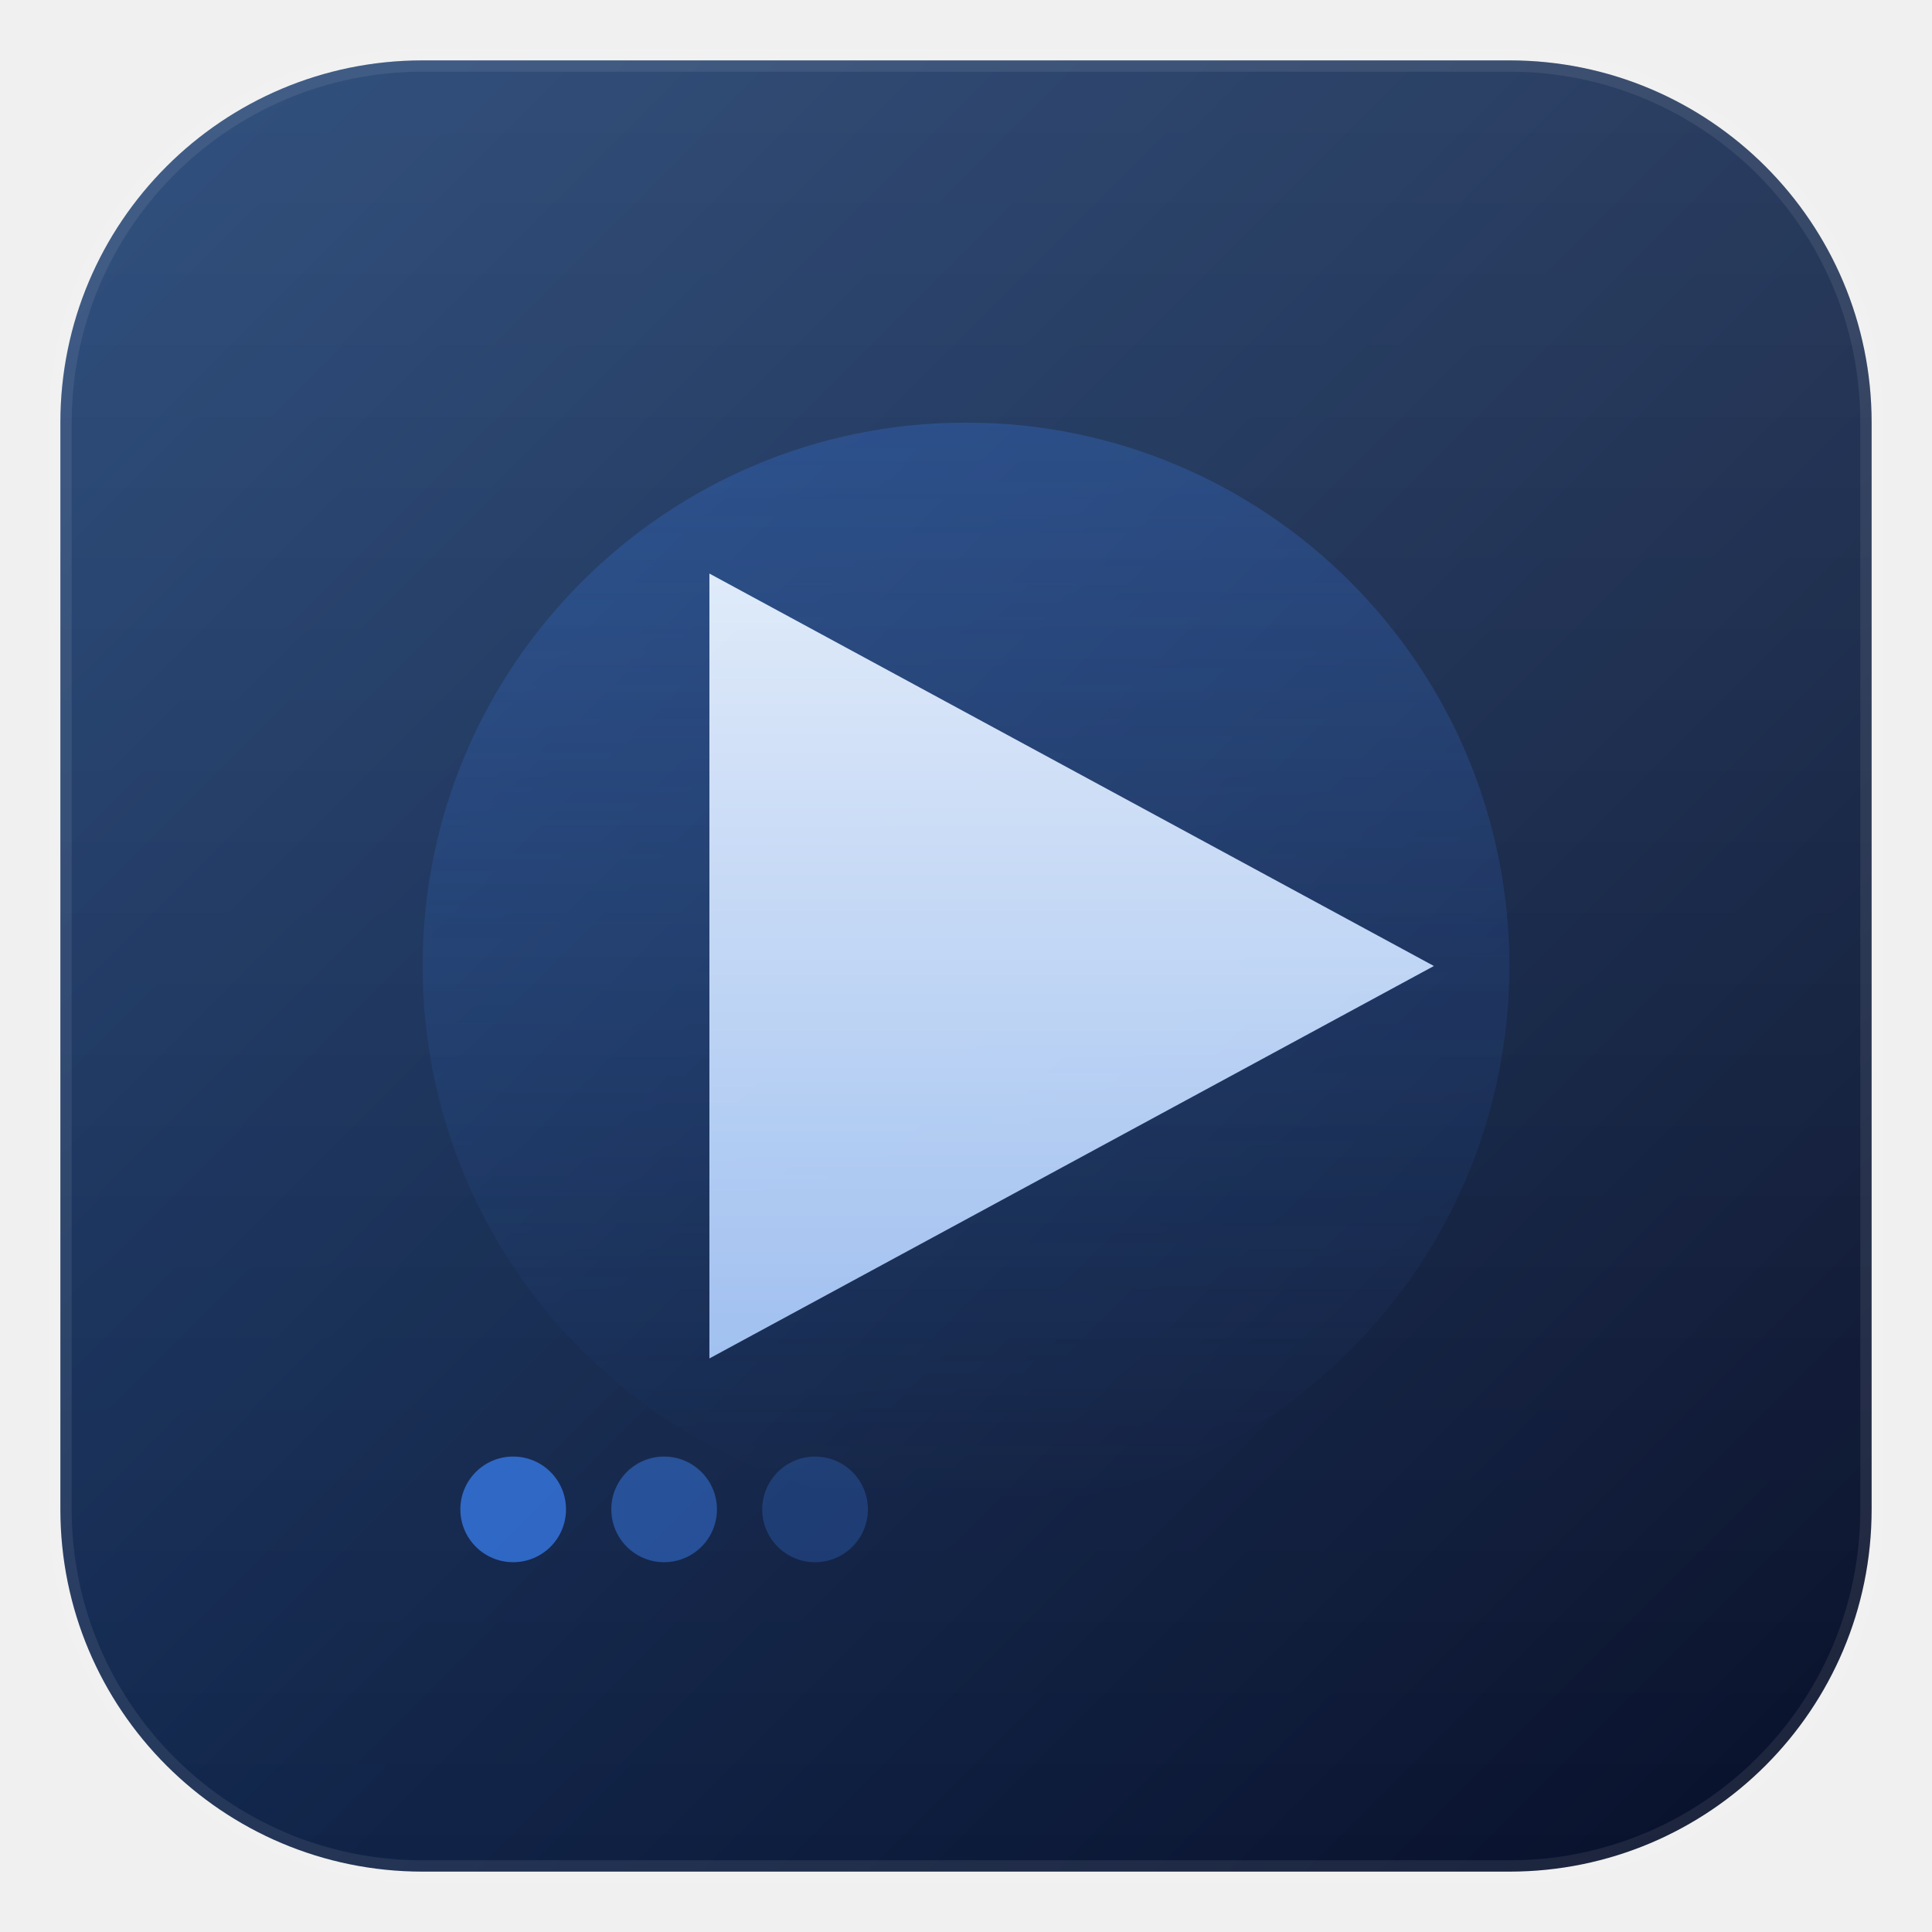
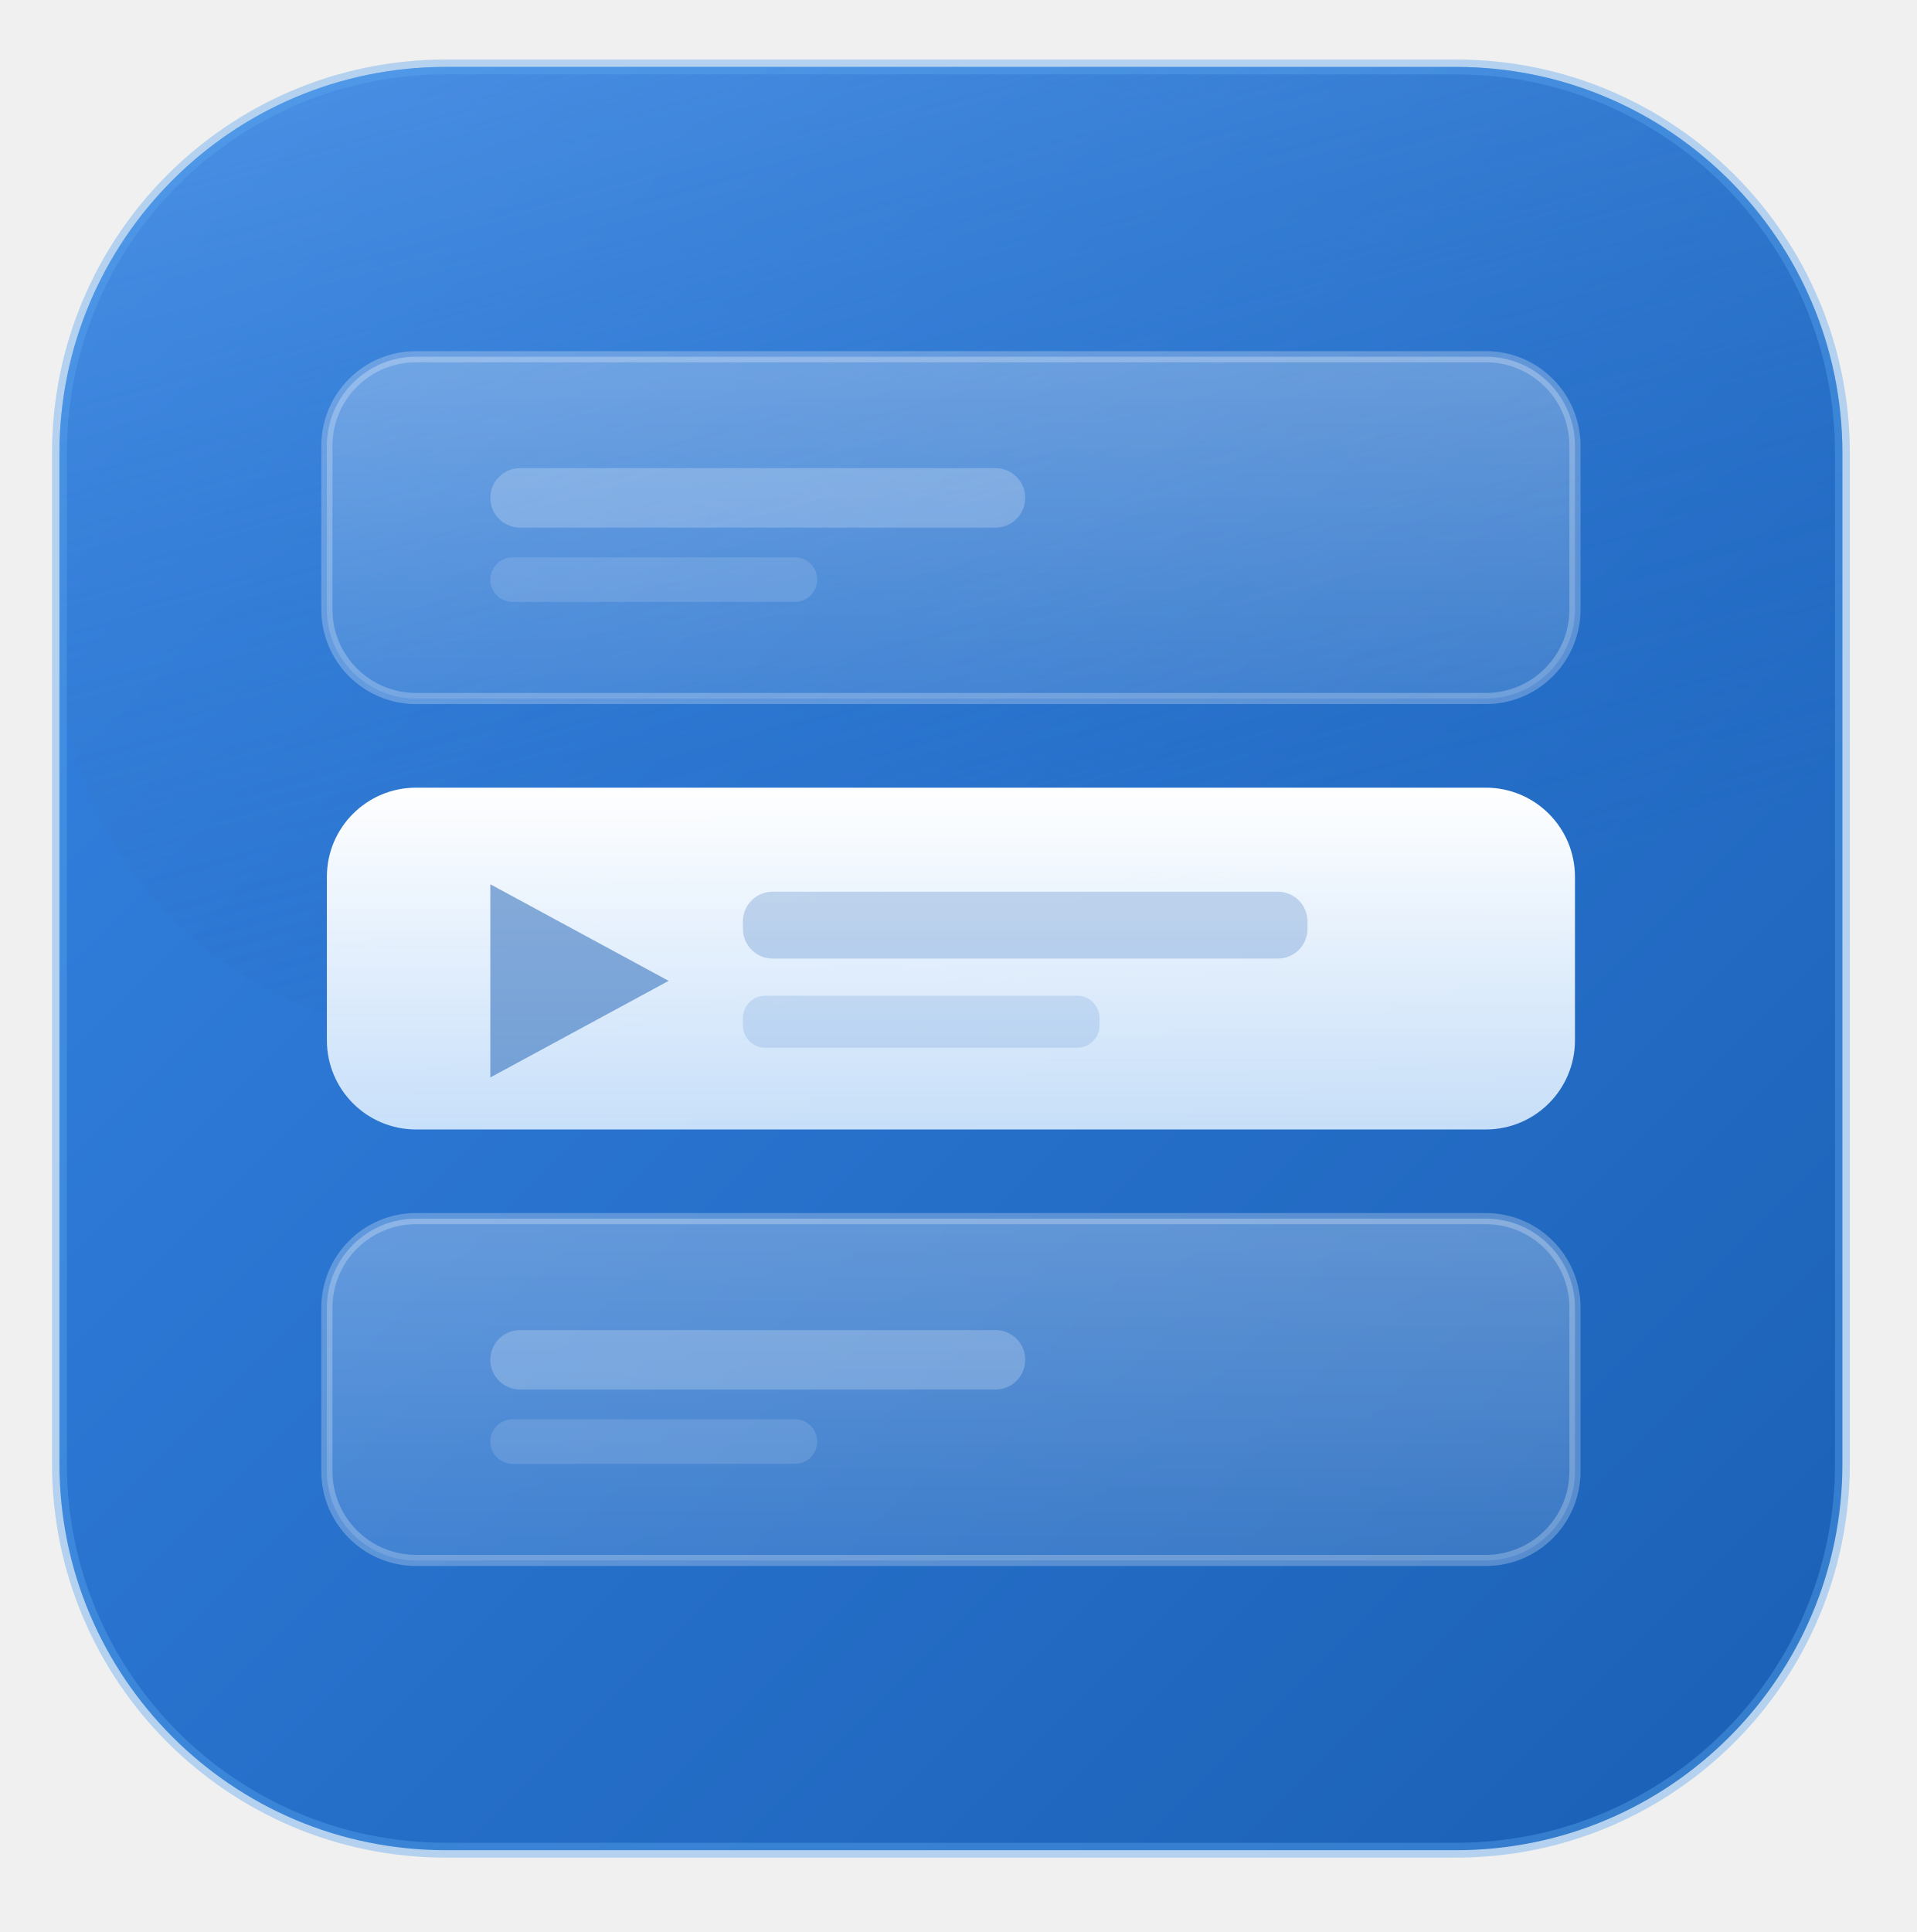
- <svg xmlns="http://www.w3.org/2000/svg" width="256" height="256" viewBox="0 0 256 256" role="img">
+ <svg xmlns="http://www.w3.org/2000/svg" width="256" height="258" viewBox="0 0 258 258" role="img">
  <defs>
    <linearGradient id="bg" x1="0" y1="0" x2="1" y2="1">
-       <stop offset="0%" stop-color="#1c3f72" />
-       <stop offset="100%" stop-color="#080f28" />
+       <stop offset="0%" stop-color="#3584e4" />
+       <stop offset="100%" stop-color="#1a5fb4" />
    </linearGradient>
-     <linearGradient id="shine" x1="0" y1="0" x2="0" y2="1">
-       <stop offset="0%" stop-color="#ffffff" stop-opacity="0.10" />
-       <stop offset="100%" stop-color="#ffffff" stop-opacity="0" />
+     <linearGradient id="bglight" x1="0" y1="0" x2="0.5" y2="1">
+       <stop offset="0%" stop-color="#62a0ea" stop-opacity="0.55" />
+       <stop offset="100%" stop-color="#1a5fb4" stop-opacity="0" />
    </linearGradient>
-     <linearGradient id="play_grad" x1="0" y1="0" x2="0" y2="1">
-       <stop offset="0%" stop-color="#e8f2ff" />
-       <stop offset="100%" stop-color="#a8c8f8" />
+     <linearGradient id="tilehi" x1="0" y1="0" x2="0" y2="1">
+       <stop offset="0%" stop-color="#ffffff" />
+       <stop offset="100%" stop-color="#ddeeff" stop-opacity="0.88" />
    </linearGradient>
-     <linearGradient id="glow" x1="0.5" y1="0" x2="0.5" y2="1">
-       <stop offset="0%" stop-color="#3b82f6" stop-opacity="0.25" />
-       <stop offset="100%" stop-color="#3b82f6" stop-opacity="0" />
+     <linearGradient id="tiledim" x1="0" y1="0" x2="0" y2="1">
+       <stop offset="0%" stop-color="#ffffff" stop-opacity="0.28" />
+       <stop offset="100%" stop-color="#ffffff" stop-opacity="0.12" />
    </linearGradient>
-     <clipPath id="rounded">
-       <rect x="8" y="8" width="240" height="240" rx="48" />
-     </clipPath>
  </defs>
-   <rect x="8" y="8" width="240" height="240" rx="48" fill="url(#bg)" />
-   <rect x="8" y="8" width="240" height="240" rx="48" fill="url(#shine)" clip-path="url(#rounded)" />
-   <ellipse cx="128" cy="128" rx="72" ry="72" fill="url(#glow)" />
-   <polygon points="94,76 94,180 190,128" fill="url(#play_grad)" opacity="0.95" />
-   <circle cx="68" cy="200" r="7" fill="#3b82f6" opacity="0.70" />
-   <circle cx="88" cy="200" r="7" fill="#3b82f6" opacity="0.45" />
-   <circle cx="108" cy="200" r="7" fill="#3b82f6" opacity="0.25" />
-   <rect x="8" y="8" width="240" height="240" rx="48" fill="none" stroke="#ffffff" stroke-opacity="0.08" stroke-width="3" />
+   <rect x="8" y="8" width="240" height="240" rx="52" ry="52" fill="url(#bg)" />
+   <rect x="8" y="8" width="240" height="130" rx="52" ry="52" fill="url(#bglight)" />
+   <rect x="8" y="8" width="240" height="240" rx="52" ry="52" fill="none" stroke="#5ba5ed" stroke-width="2" stroke-opacity="0.4" />
+   <rect x="44" y="47" width="168" height="46" rx="12" fill="url(#tiledim)" stroke="white" stroke-width="1.5" stroke-opacity="0.25" />
+   <rect x="66" y="62" width="72" height="8" rx="4" fill="white" fill-opacity="0.22" />
+   <rect x="66" y="74" width="44" height="6" rx="3" fill="white" fill-opacity="0.13" />
+   <rect x="44" y="105" width="168" height="46" rx="12" fill="url(#tilehi)" />
+   <polygon points="66,118 66,144 90,131" fill="#1a5fb4" fill-opacity="0.5" />
+   <rect x="100" y="119" width="76" height="9" rx="4" fill="#1a5fb4" fill-opacity="0.22" />
+   <rect x="100" y="133" width="48" height="7" rx="3" fill="#1a5fb4" fill-opacity="0.14" />
+   <rect x="44" y="163" width="168" height="46" rx="12" fill="url(#tiledim)" stroke="white" stroke-width="1.5" stroke-opacity="0.25" />
+   <rect x="66" y="178" width="72" height="8" rx="4" fill="white" fill-opacity="0.22" />
+   <rect x="66" y="190" width="44" height="6" rx="3" fill="white" fill-opacity="0.13" />
</svg>
